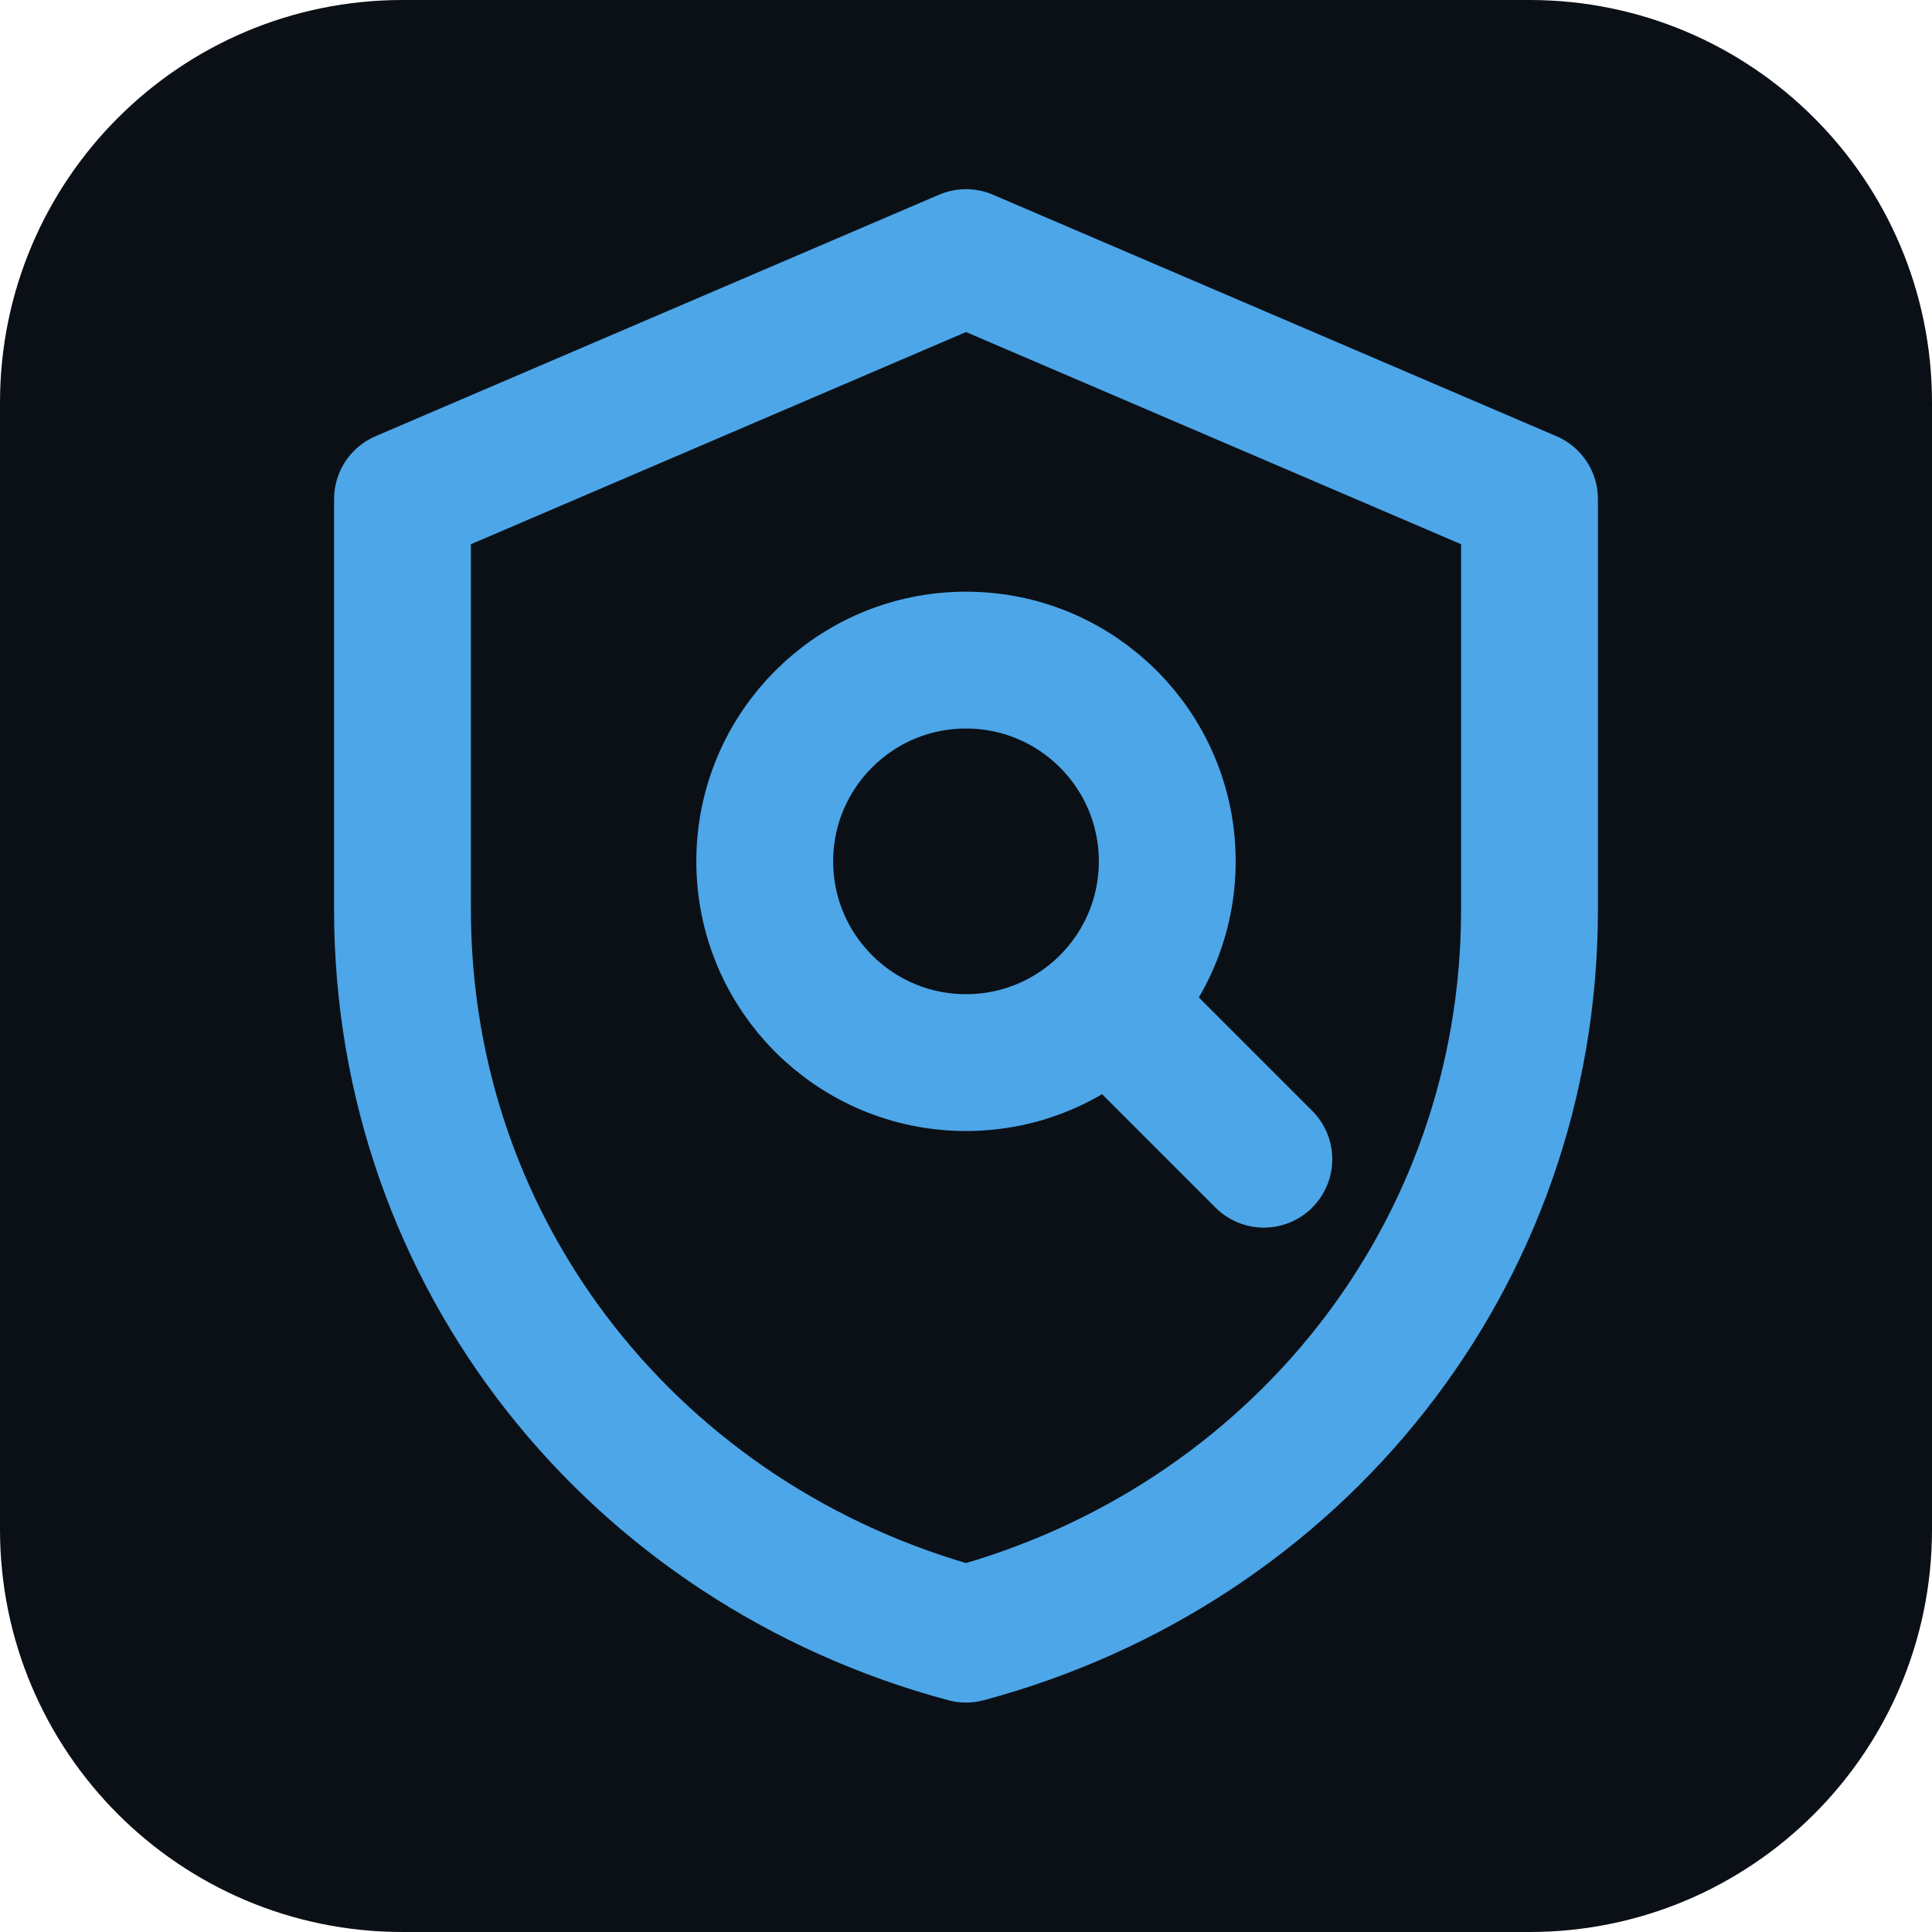
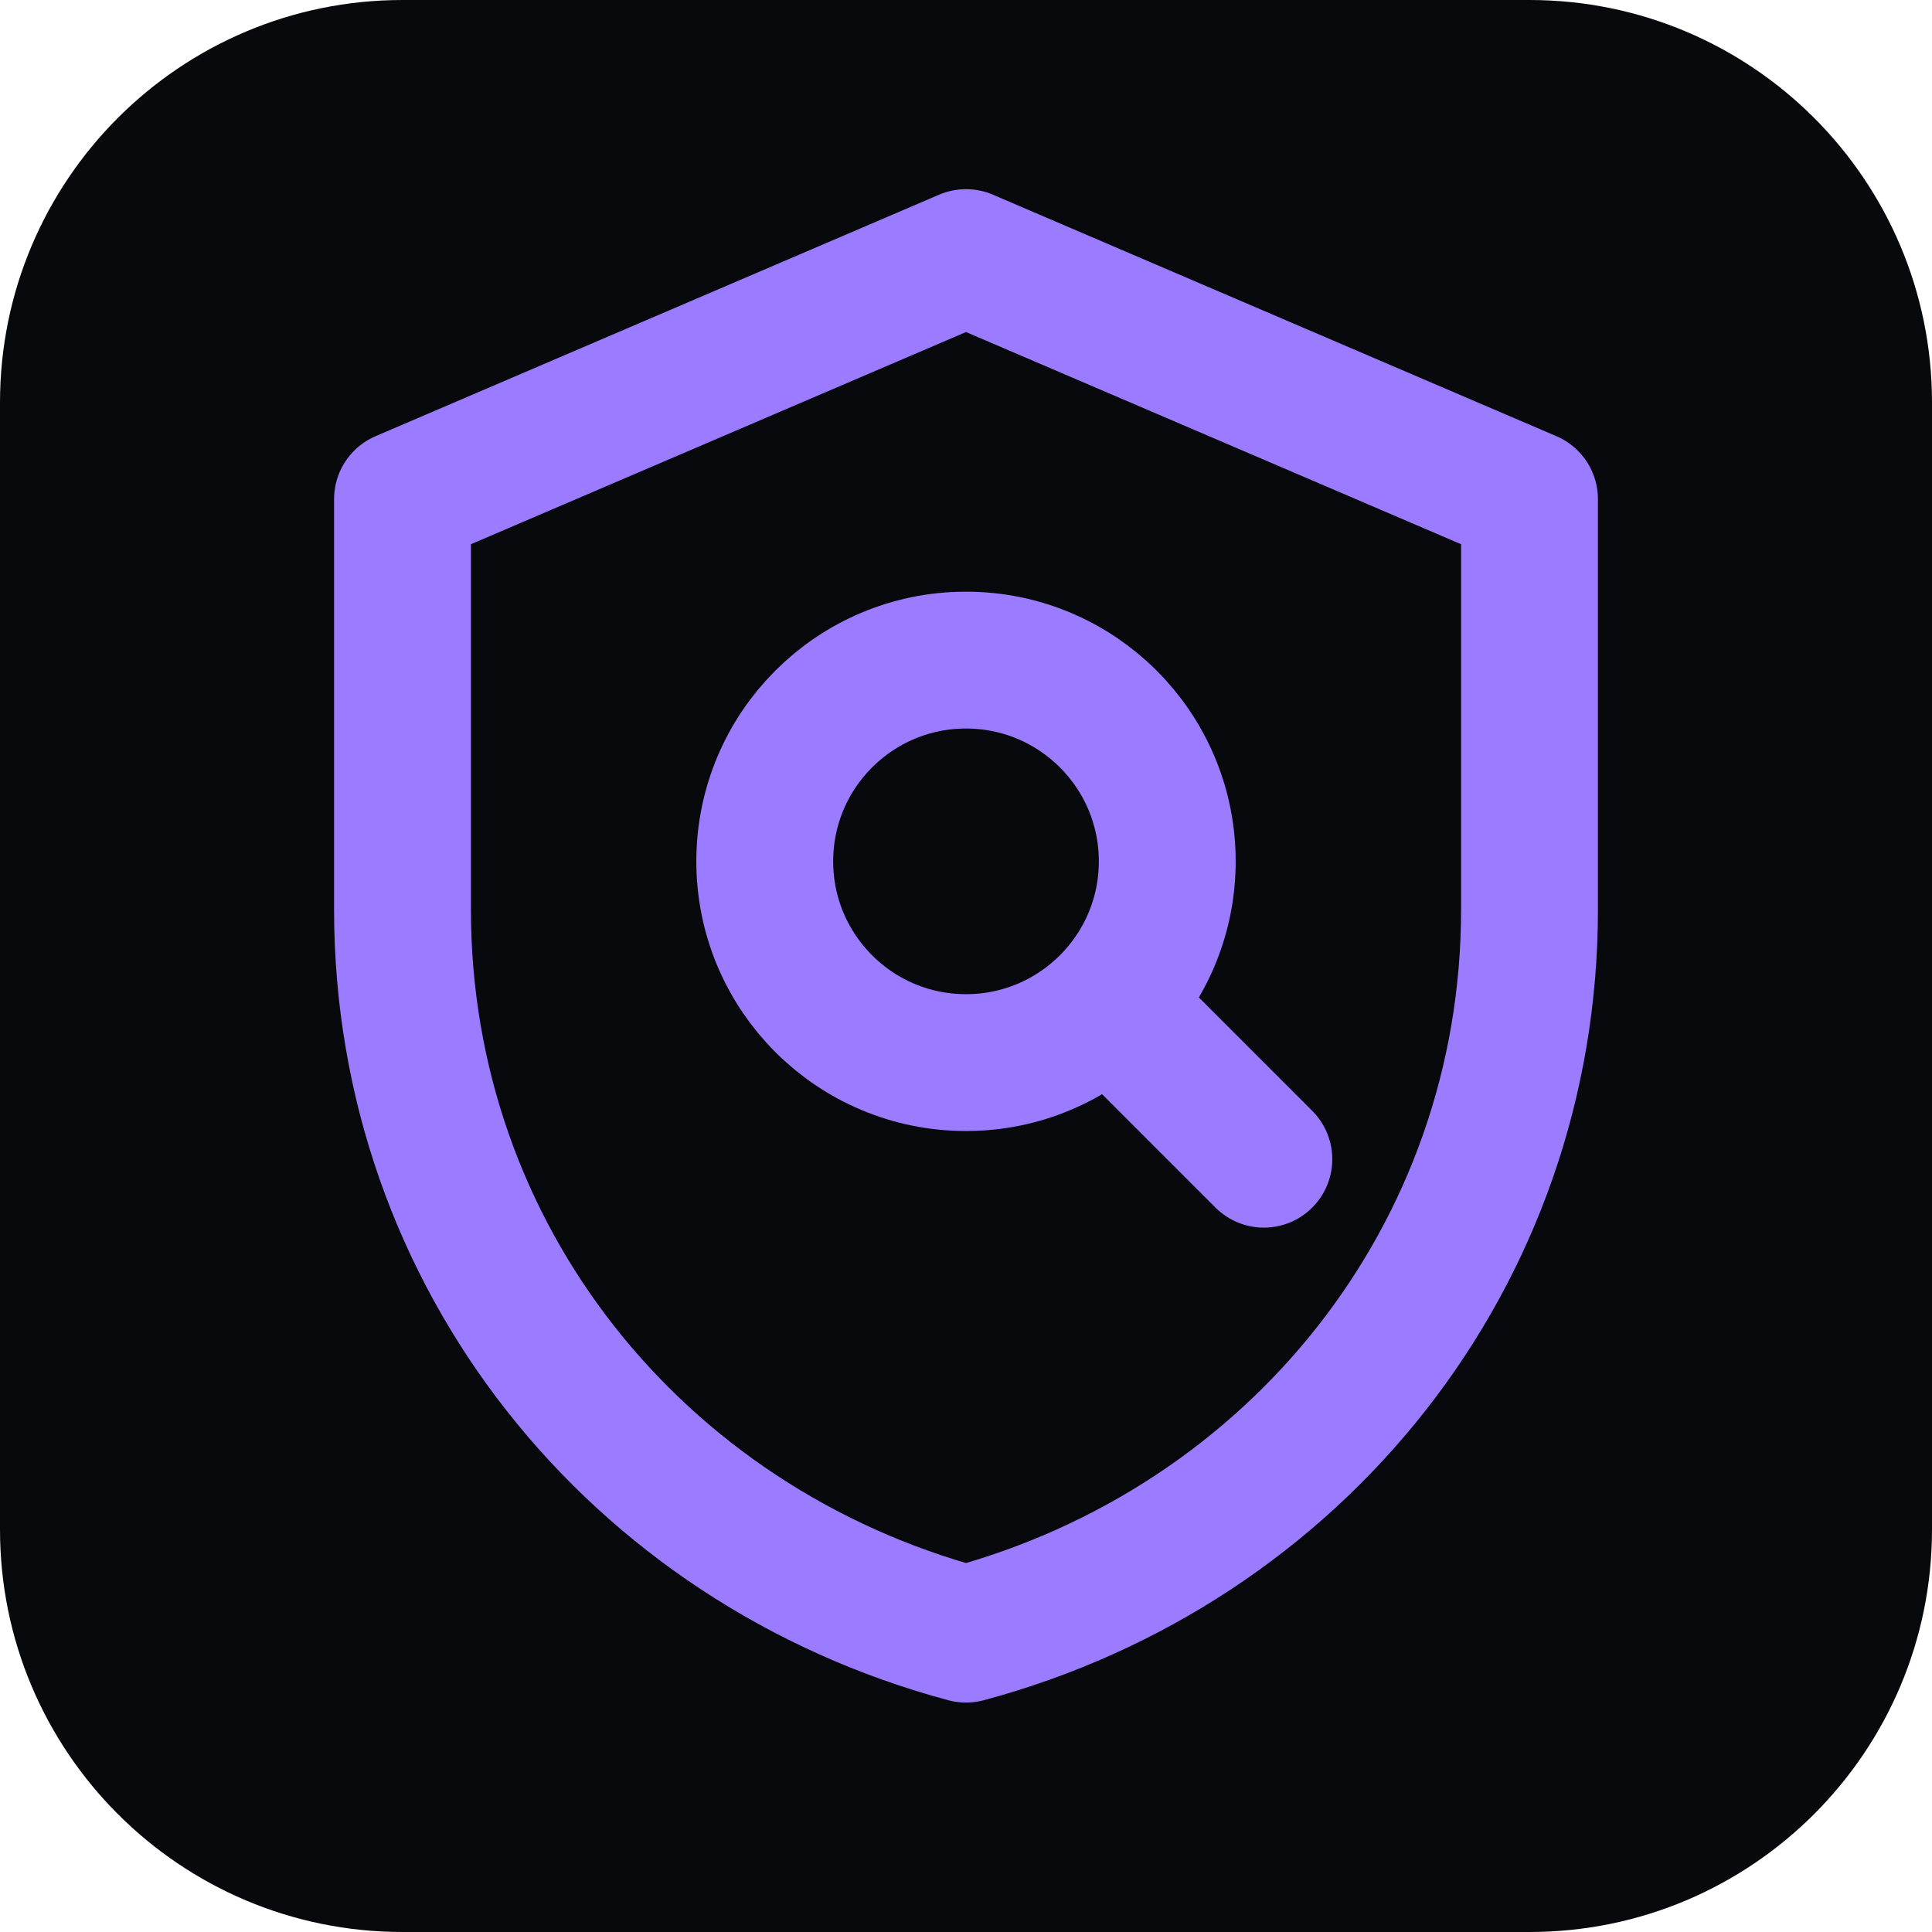
<svg xmlns="http://www.w3.org/2000/svg" viewBox="0 0 24 24" fill="none">
-   <rect width="24" height="24" rx="5" fill="#0B1017" />
-   <g stroke="#4CA6E8" stroke-width="1.7" stroke-linecap="round" stroke-linejoin="round">
+   <rect width="24" height="24" rx="5" fill="#08090D" />
+   <g stroke="#9B7BFF" stroke-width="1.7" stroke-linecap="round" stroke-linejoin="round">
    <path d="M12 3.2 5 6.2v5.1c0 4.3 2.9 7.9 7 9 4.1-1.1 7-4.7 7-9V6.2z" />
    <circle cx="12" cy="10.7" r="2.5" />
    <path d="m13.9 12.6 1.8 1.8" />
  </g>
</svg>
